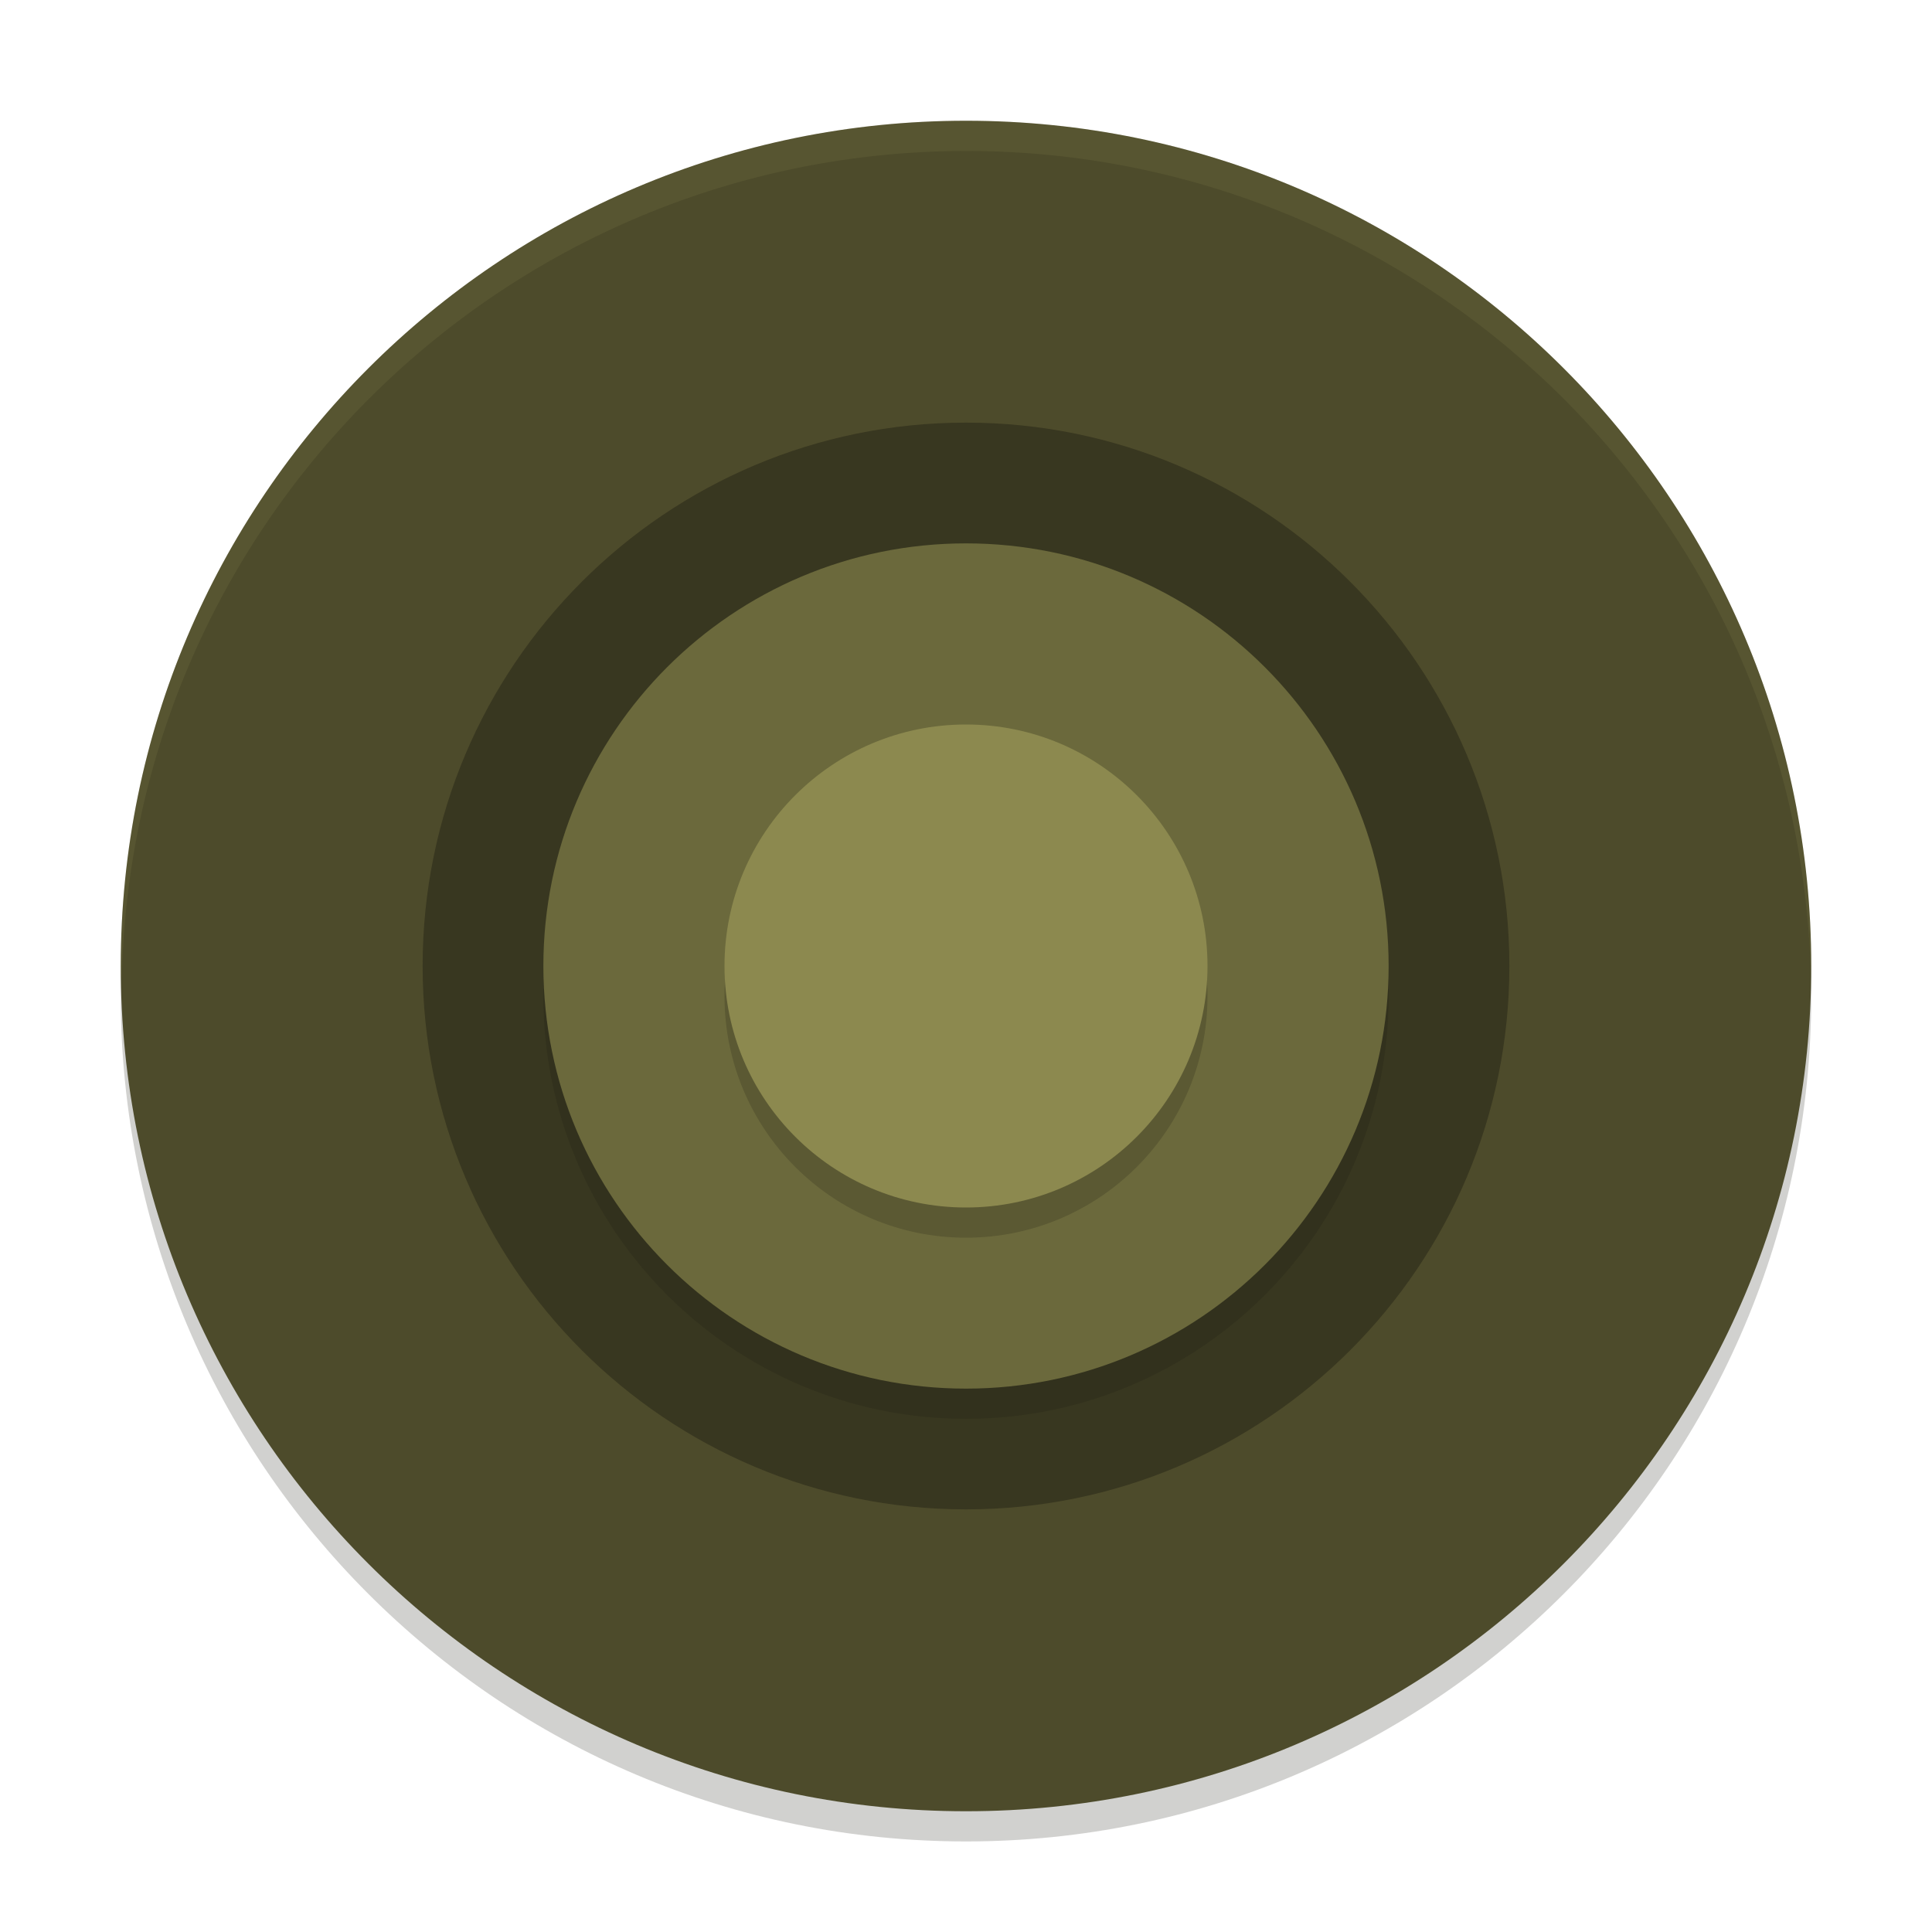
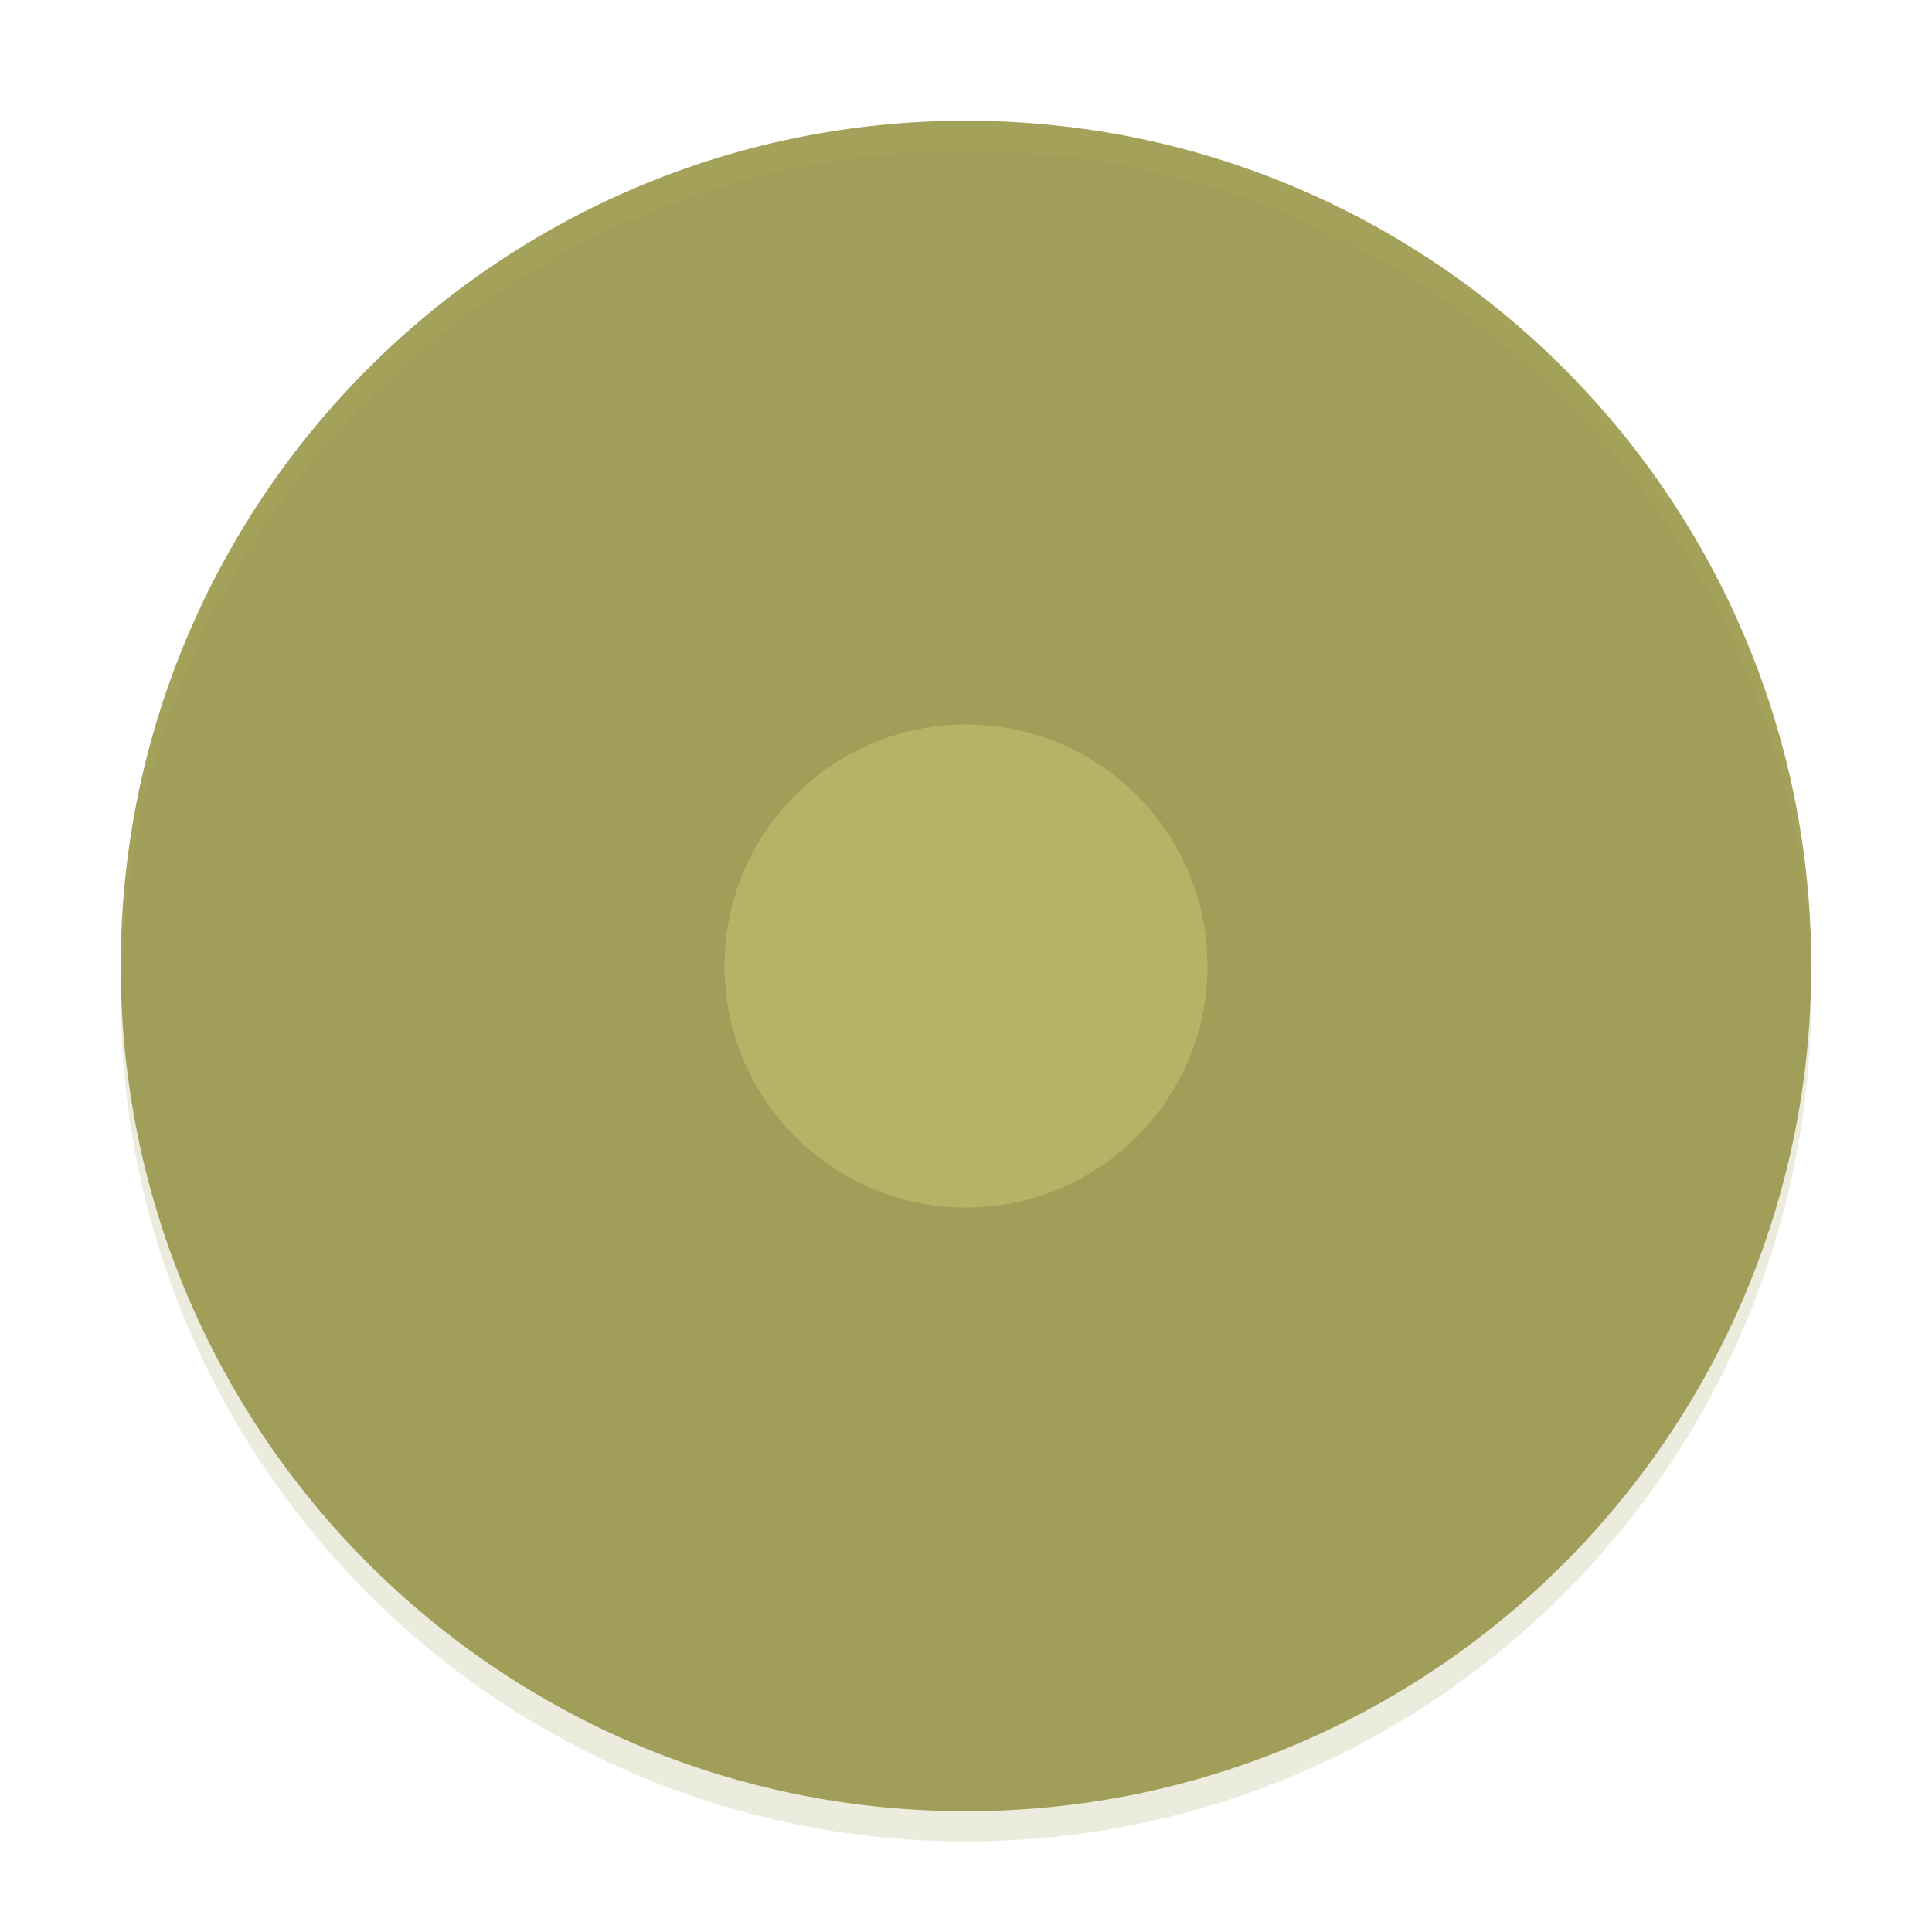
<svg xmlns="http://www.w3.org/2000/svg" width="64" height="64" version="1">
-   <circle style="opacity:0.2" cx="32" cy="33" r="28" fill="#19180e" />
-   <circle style="fill:#4d4b2b" cx="32" cy="32" r="28" />
-   <circle style="opacity:0.4" cx="32" cy="32" r="18" fill="#19180e" />
-   <circle style="opacity:0.2" cx="32" cy="33" r="14" fill="#19180e" />
-   <circle style="fill:#6b693c" cx="32" cy="32" r="14" />
-   <circle style="opacity:0.2" cx="32" cy="33" r="8" fill="#19180e" />
-   <circle style="fill:#8c894f" cx="32" cy="32" r="8" />
-   <path style="opacity:0.1;fill:#b5b266" d="M 32 4 A 28 28 0 0 0 4 32 A 28 28 0 0 0 4.035 32.5 A 28 28 0 0 1 32 5 A 28 28 0 0 1 59.982 32.252 A 28 28 0 0 0 60 32 A 28 28 0 0 0 32 4 z" />
+   <circle style="opacity:0.2" cx="32" cy="33" r="28" fill="#a19e5a" />
+   <circle style="fill:#a19e5a" cx="32" cy="32" r="28" />
+   <circle style="opacity:0.4" cx="32" cy="32" r="18" fill="#a19e5a" />
+   <circle style="opacity:0.2" cx="32" cy="33" r="14" fill="#a19e5a" />
+   <circle style="fill:#a19e5a" cx="32" cy="32" r="14" />
+   <circle style="opacity:0.2" cx="32" cy="33" r="8" fill="#a19e5a" />
+   <circle style="fill:#b6b266" cx="32" cy="32" r="8" />
+   <path style="opacity:0.1;fill:#beba6b" d="M 32 4 A 28 28 0 0 0 4 32 A 28 28 0 0 0 4.035 32.5 A 28 28 0 0 1 32 5 A 28 28 0 0 1 59.982 32.252 A 28 28 0 0 0 60 32 A 28 28 0 0 0 32 4 z" />
</svg>
